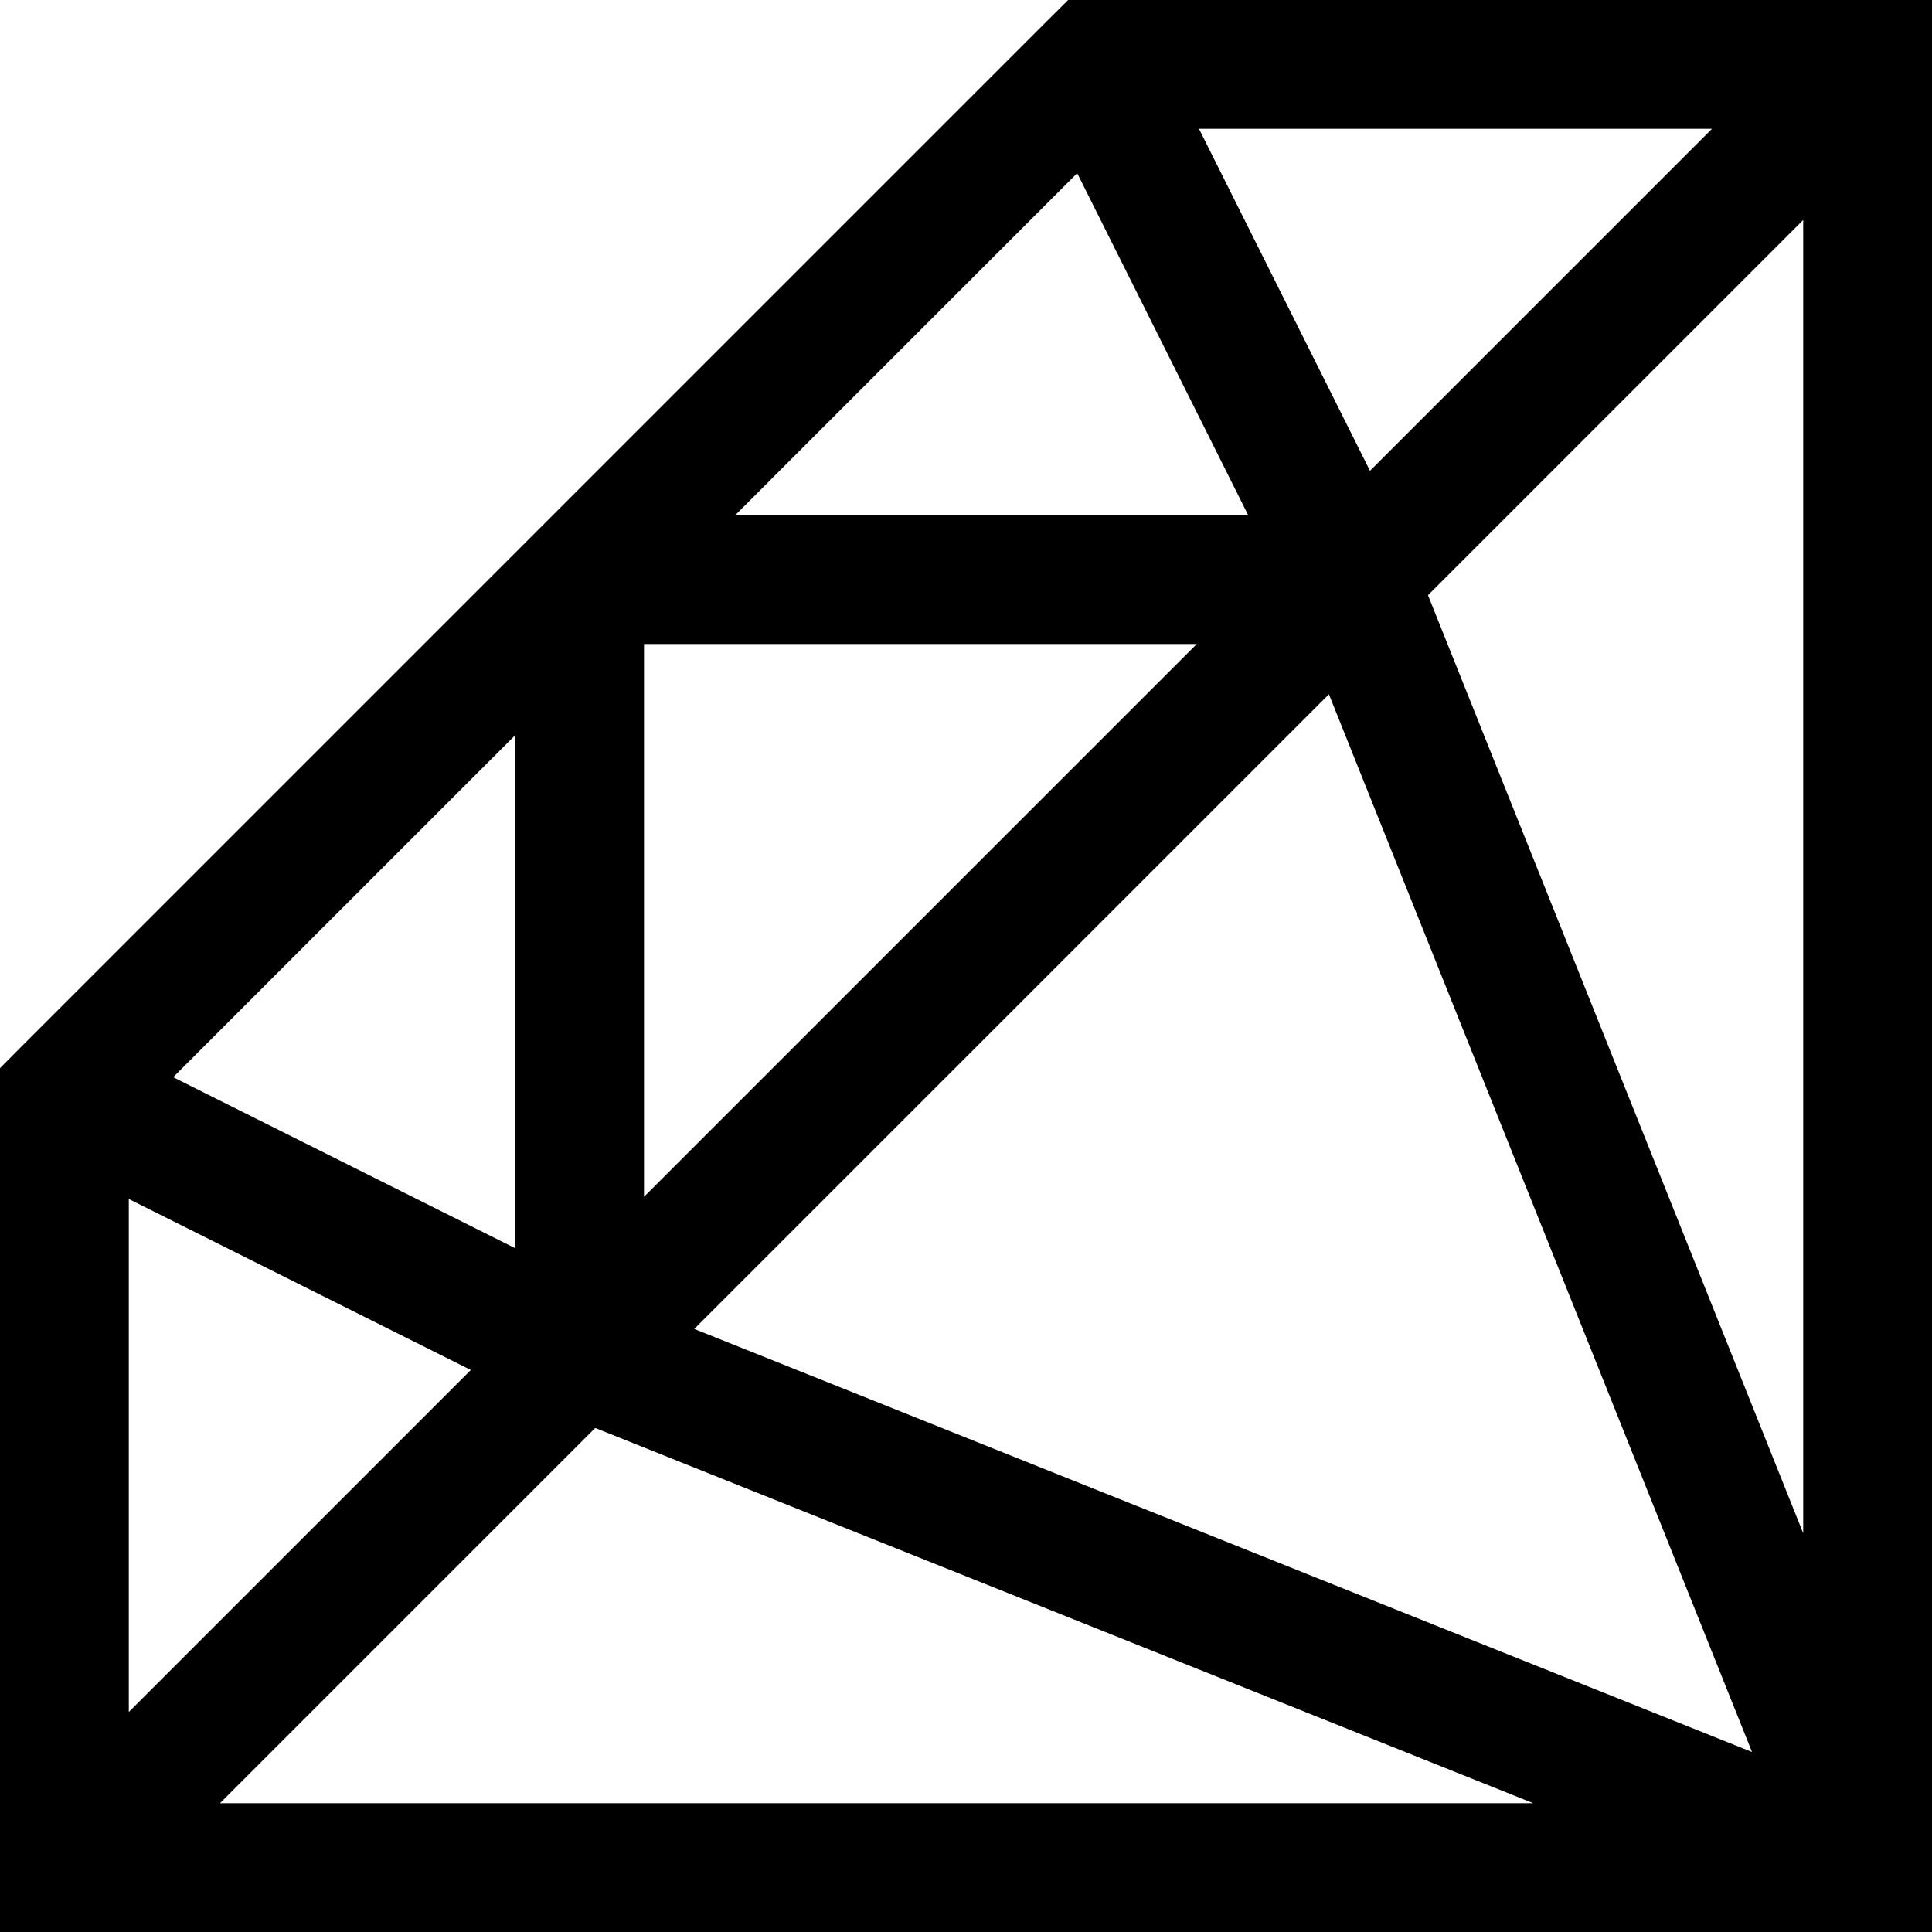
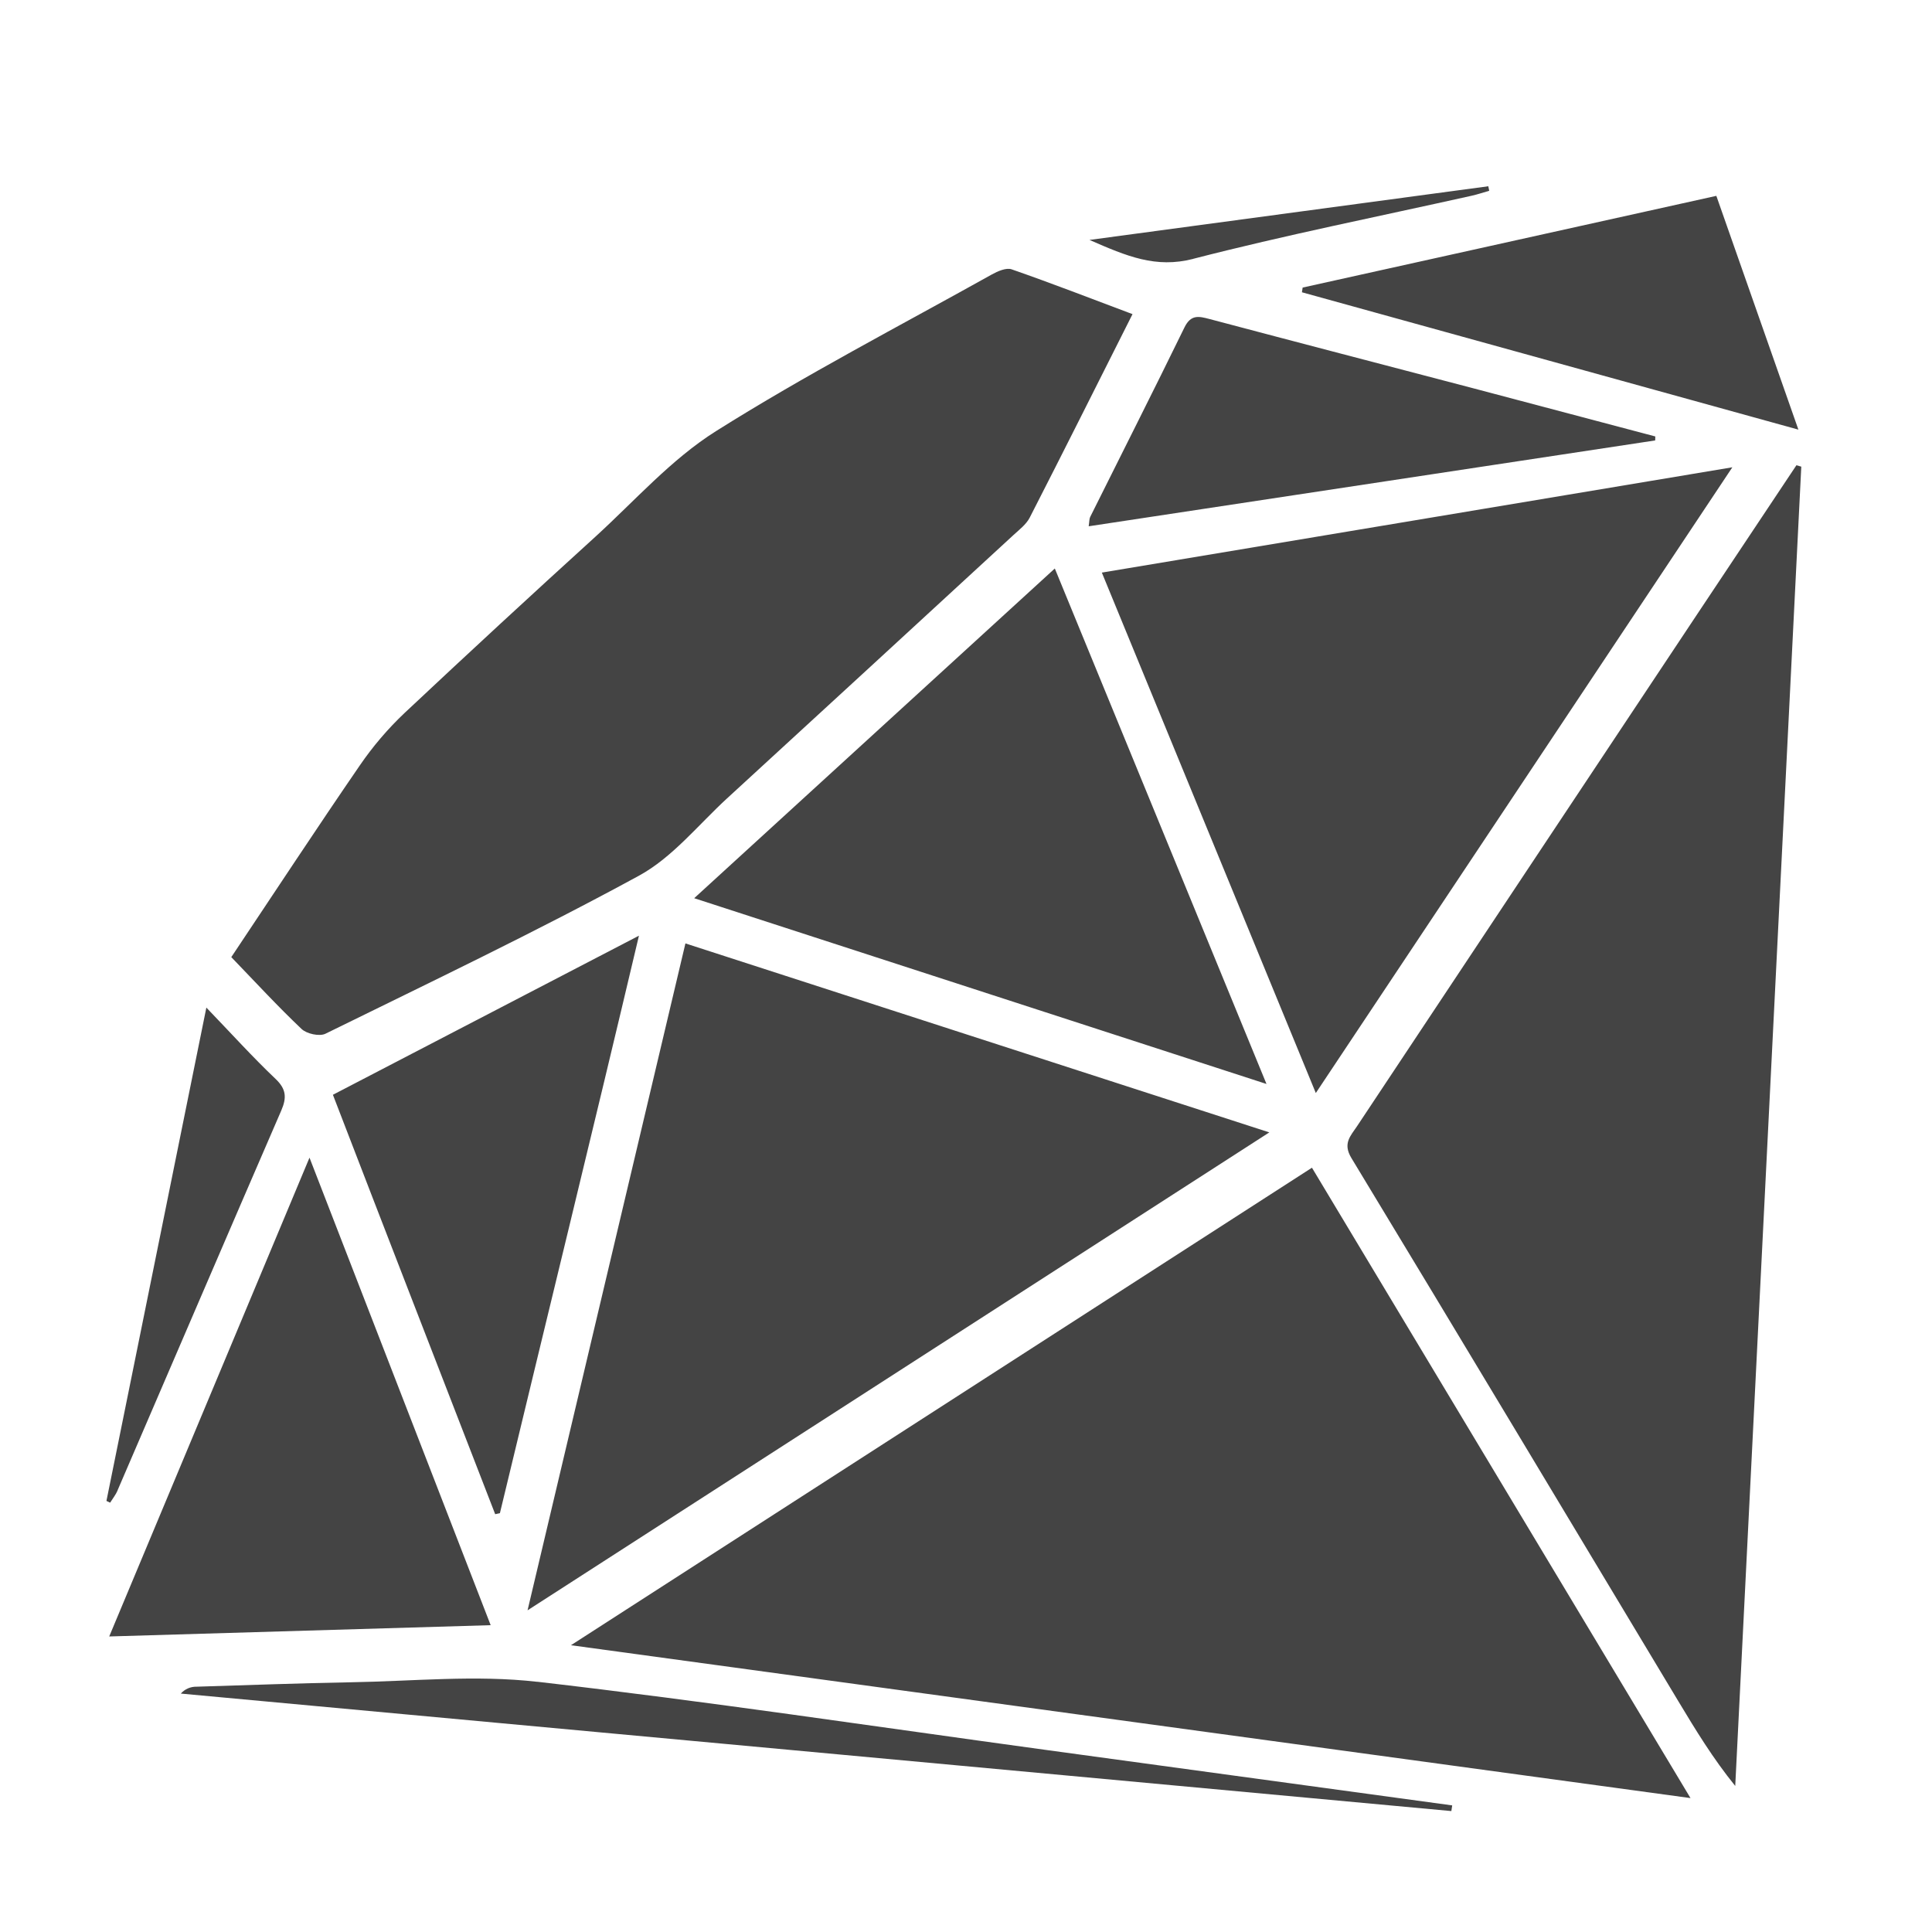
- <svg xmlns="http://www.w3.org/2000/svg" width="1em" height="1em" viewBox="0 0 15 15">
-   <path fill="currentColor" d="M14.5 14.5v.5h.5v-.5h-.5Zm0-14h.5V0h-.5v.5Zm-6 0V0h-.207l-.147.146L8.5.5Zm-8 8l-.354-.354L0 8.293V8.5h.5Zm0 6H0v.5h.5v-.5Zm4-4l-.224.447l.019.01l.02.007l.185-.464Zm0-6V4a.5.5 0 0 0-.5.5h.5Zm6 0l.464-.186l-.008-.019l-.009-.019l-.447.224Zm4.5 10V.5h-1v14h1ZM14.5 0h-6v1h6V0ZM8.146.146l-8 8l.708.708l8-8l-.708-.708ZM0 8.5v6h1v-6H0ZM.5 15h14v-1H.5v1ZM14.146.146l-14 14l.708.708l14-14l-.708-.708ZM5 10.5v-6H4v6h1ZM4.5 5h6V4h-6v1Zm-.186 5.964l10 4l.372-.928l-10-4l-.372.928Zm5.722-6.278l4 10l.928-.372l-4-10l-.928.372ZM8.053.724l2 4l.894-.448l-2-4l-.894.448ZM.276 8.947l4 2l.448-.894l-4-2l-.448.894Z" />
+ <svg xmlns="http://www.w3.org/2000/svg" width="32" height="32" viewBox="0 0 32 32" id="ruby">
+   <path fill="#444" d="M9.456 27.25L28 29.782l-6.27-10.441L9.457 27.25zM29.755 7.705c-.548.823-1.097 1.645-1.644 2.468-1.879 2.827-3.758 5.654-5.635 8.482-.105.158-.24.283-.093.525 1.814 2.995 3.613 5.999 5.417 9 .285.474.572.946.941 1.401l1.094-21.852-.08-.023zm-24.76 9.338c.085.081.296.127.395.079 1.74-.855 3.491-1.691 5.192-2.617.555-.302.982-.842 1.46-1.281 1.583-1.452 3.164-2.907 4.744-4.362.097-.089.211-.176.269-.288.568-1.109 1.125-2.224 1.703-3.371-.689-.259-1.341-.512-2.002-.742-.089-.031-.231.031-.328.085-1.53.854-3.088 1.663-4.569 2.595-.741.466-1.345 1.154-2.001 1.752a263.561 263.561 0 0 0-3.156 2.915 5.385 5.385 0 0 0-.744.872c-.713 1.038-1.404 2.091-2.127 3.173.404.419.772.819 1.165 1.191zm6.358-1.418L8.738 26.672l12.286-7.916-9.671-3.13zM28.692 7.74L18.25 9.484l3.544 8.62L28.693 7.74zm-17.194 7.137l9.479 3.077a46701.83 46701.83 0 0 0-3.506-8.538l-5.973 5.461zm-6.372 4.298l-3.317 7.93 6.318-.187-3.001-7.744zm3.075 5.905l.079-.017c.758-3.154 1.528-6.287 2.303-9.565l-5.069 2.635c.864 2.246 1.785 4.615 2.688 6.947zM27.417 7.229l-3.027-.801c-1.451-.381-2.903-.758-4.353-1.143-.181-.048-.312-.08-.419.139-.512 1.05-1.041 2.092-1.561 3.138-.016.032-.013.074-.025.155l9.383-1.422.002-.066zm-5.853-2.388l8.223 2.275-1.359-3.872-6.852 1.519-.012.077zM8.899 27.856c-1.019-.117-2.064-.009-3.097.008-.849.015-1.697.047-2.545.073a.338.338 0 0 0-.262.114l21.044 1.946.014-.094-6.746-.921c-2.802-.383-5.599-.803-8.408-1.127zm-6.952-3.171c.904-2.097 1.804-4.197 2.712-6.292.091-.21.084-.353-.094-.522-.38-.361-.732-.751-1.147-1.182L1.763 24.86l.061.029c.042-.067.093-.131.124-.203zM19.763 4.287c1.524-.393 3.071-.701 4.608-1.044.099-.022.197-.055.295-.083l-.015-.075-6.606.889c.62.271 1.098.473 1.718.314z" />
</svg>
